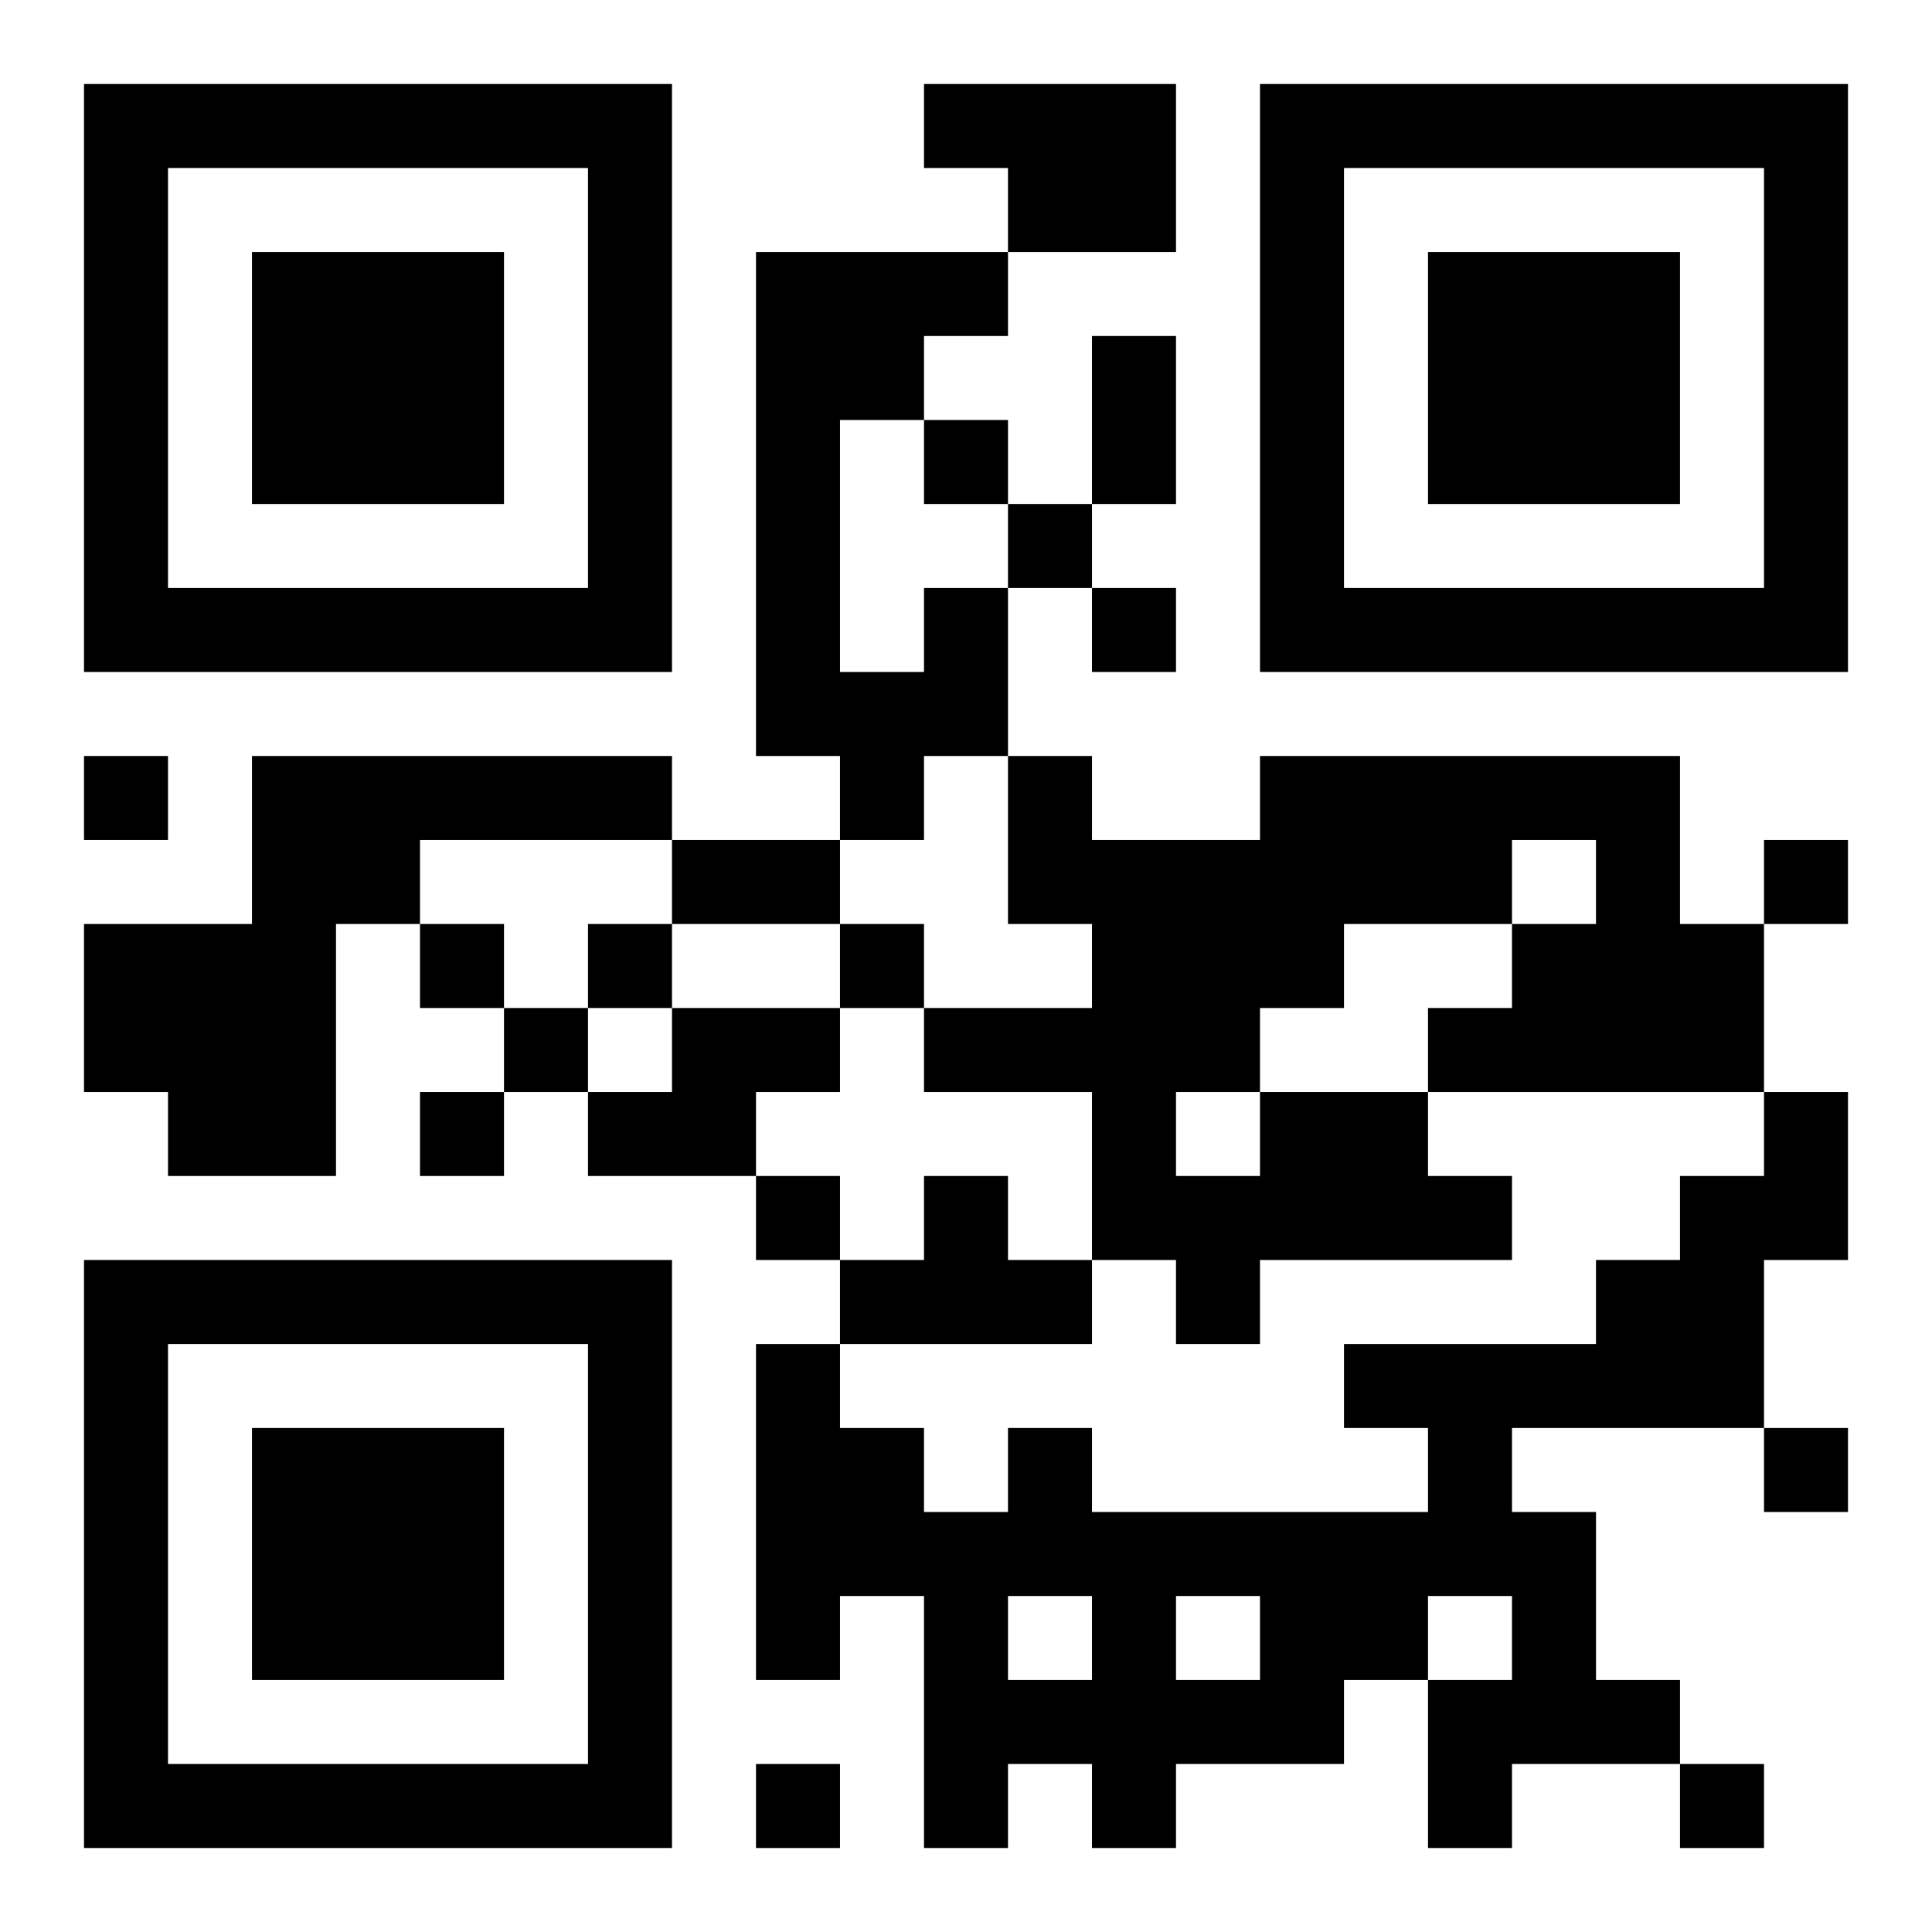
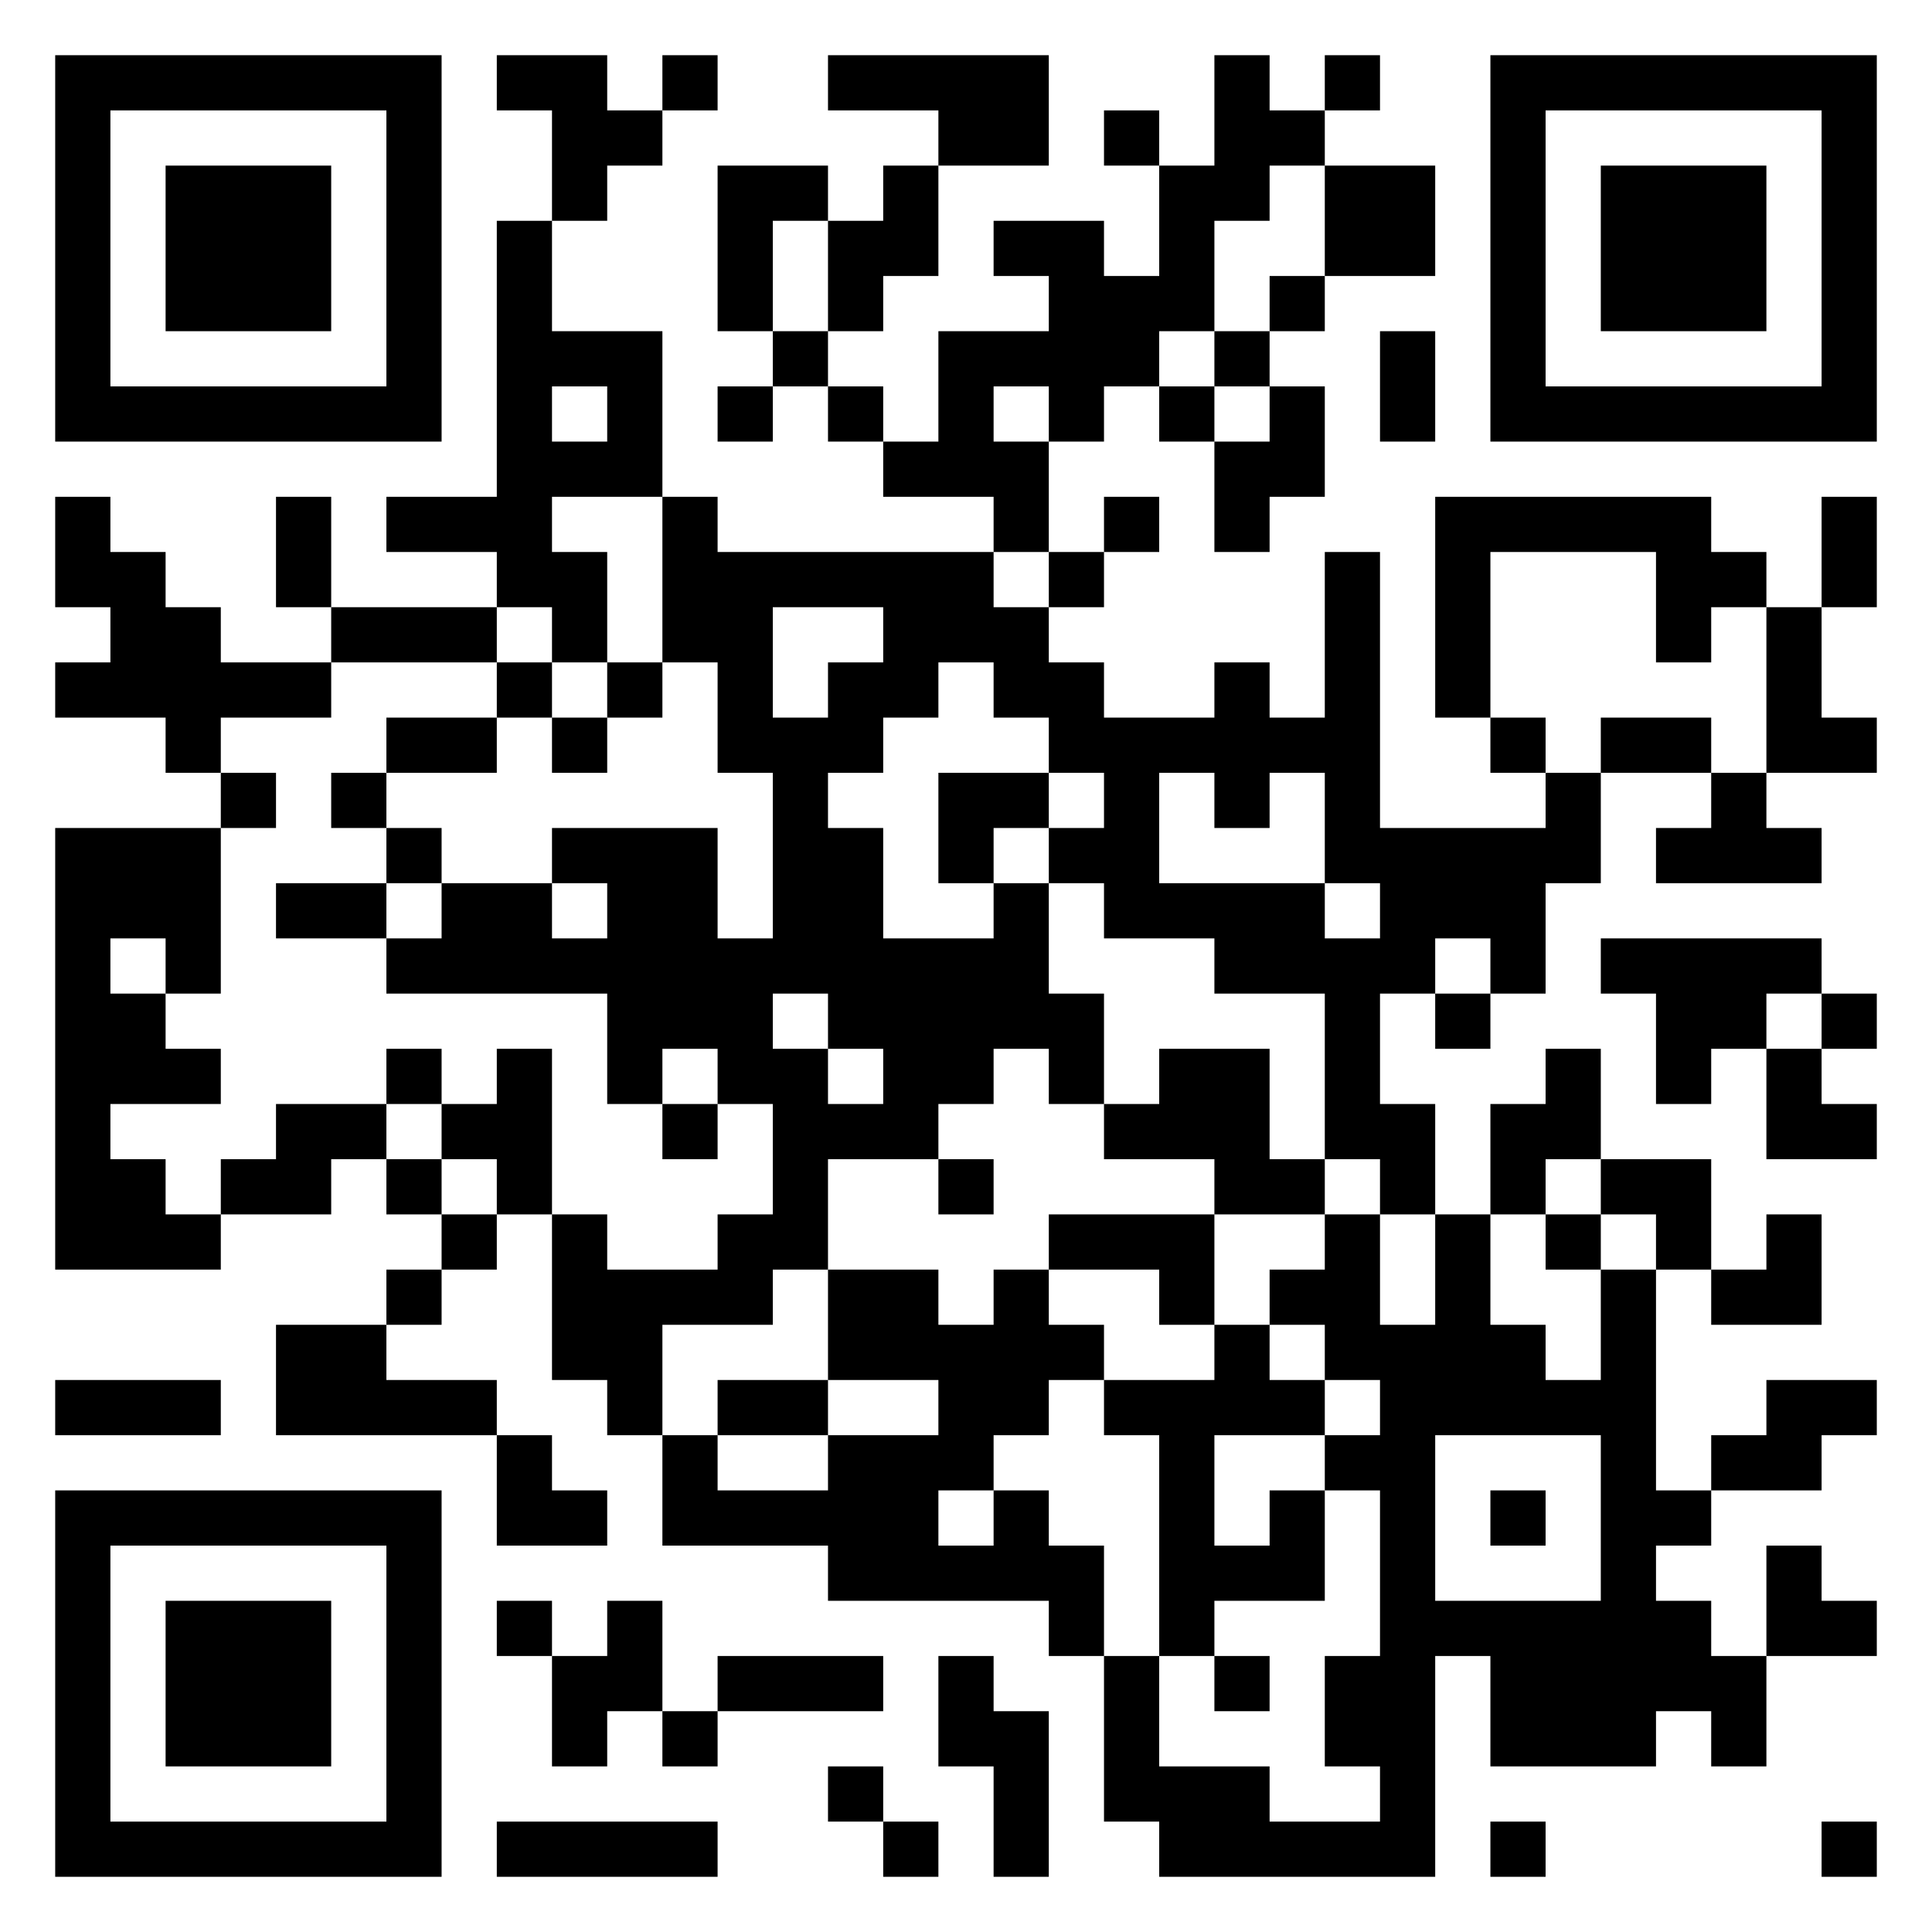
- <svg xmlns="http://www.w3.org/2000/svg" viewBox="0 0 23 23">
-   <path d="M1 1h7v7h-7zM11 1h3v2h-2v-1h-1zM15 1h7v7h-7zM2 2v5h5v-5zM16 2v5h5v-5zM3 3h3v3h-3zM9 3h3v1h-1v1h-1v3h1v-1h1v2h-1v1h-1v-1h-1zM17 3h3v3h-3zM13 4h1v2h-1zM11 5h1v1h-1zM12 6h1v1h-1zM13 7h1v1h-1zM1 9h1v1h-1zM3 9h5v1h-3v1h-1v3h-2v-1h-1v-2h2zM12 9h1v1h2v-1h5v2h1v2h-4v-1h1v-1h1v-1h-1v1h-2v1h-1v1h-1v1h1v-1h2v1h1v1h-3v1h-1v-1h-1v-2h-2v-1h2v-1h-1zM8 10h2v1h-2zM21 10h1v1h-1zM5 11h1v1h-1zM7 11h1v1h-1zM10 11h1v1h-1zM6 12h1v1h-1zM8 12h2v1h-1v1h-2v-1h1zM5 13h1v1h-1zM21 13h1v2h-1v2h-3v1h1v2h1v1h-2v1h-1v-2h1v-1h-1v1h-1v1h-2v1h-1v-1h-1v1h-1v-3h-1v1h-1v-4h1v1h1v1h1v-1h1v1h4v-1h-1v-1h3v-1h1v-1h1zM9 14h1v1h-1zM11 14h1v1h1v1h-3v-1h1zM1 15h7v7h-7zM2 16v5h5v-5zM3 17h3v3h-3zM21 17h1v1h-1zM12 19v1h1v-1zM14 19v1h1v-1zM9 21h1v1h-1zM20 21h1v1h-1z" />
+ <svg xmlns="http://www.w3.org/2000/svg" viewBox="0 0 35 35">
+   <path d="M1 1h7v7h-7zM9 1h2v1h1v1h-1v1h-1v-2h-1zM12 1h1v1h-1zM15 1h4v2h-2v-1h-2zM22 1h1v1h1v1h-1v1h-1v2h-1v1h-1v1h-1v-1h-1v1h1v2h-1v-1h-2v-1h1v-2h2v-1h-1v-1h2v1h1v-2h1zM24 1h1v1h-1zM27 1h7v7h-7zM2 2v5h5v-5zM20 2h1v1h-1zM28 2v5h5v-5zM3 3h3v3h-3zM13 3h2v1h-1v2h-1zM16 3h1v2h-1v1h-1v-2h1zM24 3h2v2h-2zM29 3h3v3h-3zM9 4h1v2h2v3h-2v1h1v2h-1v-1h-1v-1h-2v-1h2zM23 5h1v1h-1zM14 6h1v1h-1zM22 6h1v1h-1zM25 6h1v2h-1zM10 7v1h1v-1zM13 7h1v1h-1zM15 7h1v1h-1zM21 7h1v1h-1zM23 7h1v2h-1v1h-1v-2h1zM1 9h1v1h1v1h1v1h2v1h-2v1h-1v-1h-2v-1h1v-1h-1zM5 9h1v2h-1zM12 9h1v1h5v1h1v1h1v1h2v-1h1v1h1v-3h1v5h3v-1h1v2h-1v2h-1v-1h-1v1h-1v2h1v2h-1v-1h-1v-3h-2v-1h-2v-1h-1v-1h1v-1h-1v-1h-1v-1h-1v1h-1v1h-1v1h1v2h2v-1h1v2h1v2h-1v-1h-1v1h-1v1h-2v2h-1v1h-2v2h-1v-1h-1v-3h1v1h2v-1h1v-2h-1v-1h-1v1h-1v-2h-4v-1h1v-1h2v1h1v-1h-1v-1h3v2h1v-3h-1v-2h-1zM20 9h1v1h-1zM26 9h5v1h1v1h-1v1h-1v-2h-3v3h-1zM33 9h1v2h-1zM19 10h1v1h-1zM6 11h3v1h-3zM14 11v2h1v-1h1v-1zM32 11h1v2h1v1h-2zM9 12h1v1h-1zM11 12h1v1h-1zM7 13h2v1h-2zM10 13h1v1h-1zM27 13h1v1h-1zM29 13h2v1h-2zM4 14h1v1h-1zM6 14h1v1h-1zM17 14h2v1h-1v1h-1zM21 14v2h3v1h1v-1h-1v-2h-1v1h-1v-1zM31 14h1v1h1v1h-3v-1h1zM1 15h3v3h-1v-1h-1v1h1v1h1v1h-2v1h1v1h1v1h-3zM7 15h1v1h-1zM5 16h2v1h-2zM29 17h4v1h-1v1h-1v1h-1v-2h-1zM14 18v1h1v1h1v-1h-1v-1zM26 18h1v1h-1zM33 18h1v1h-1zM7 19h1v1h-1zM9 19h1v3h-1v-1h-1v-1h1zM21 19h2v2h1v1h-2v-1h-2v-1h1zM28 19h1v2h-1v1h-1v-2h1zM32 19h1v1h1v1h-2zM5 20h2v1h-1v1h-2v-1h1zM12 20h1v1h-1zM7 21h1v1h-1zM17 21h1v1h-1zM29 21h2v2h-1v-1h-1zM8 22h1v1h-1zM19 22h3v2h-1v-1h-2zM24 22h1v2h1v-2h1v2h1v1h1v-2h1v4h1v1h-1v1h1v1h1v2h-1v-1h-1v1h-3v-2h-1v4h-5v-1h-1v-3h1v2h2v1h2v-1h-1v-2h1v-3h-1v-1h1v-1h-1v-1h-1v-1h1zM28 22h1v1h-1zM32 22h1v2h-2v-1h1zM7 23h1v1h-1zM15 23h2v1h1v-1h1v1h1v1h-1v1h-1v1h-1v1h1v-1h1v1h1v2h-1v-1h-4v-1h-3v-2h1v1h2v-1h2v-1h-2zM5 24h2v1h2v1h-4zM22 24h1v1h1v1h-2v2h1v-1h1v2h-2v1h-1v-4h-1v-1h2zM1 25h3v1h-3zM13 25h2v1h-2zM32 25h2v1h-1v1h-2v-1h1zM9 26h1v1h1v1h-2zM26 26v3h3v-3zM1 27h7v7h-7zM27 27h1v1h-1zM2 28v5h5v-5zM32 28h1v1h1v1h-2zM3 29h3v3h-3zM9 29h1v1h-1zM11 29h1v2h-1v1h-1v-2h1zM13 30h3v1h-3zM17 30h1v1h1v3h-1v-2h-1zM22 30h1v1h-1zM12 31h1v1h-1zM15 32h1v1h-1zM9 33h4v1h-4zM16 33h1v1h-1zM27 33h1v1h-1zM33 33h1v1h-1z" />
</svg>
